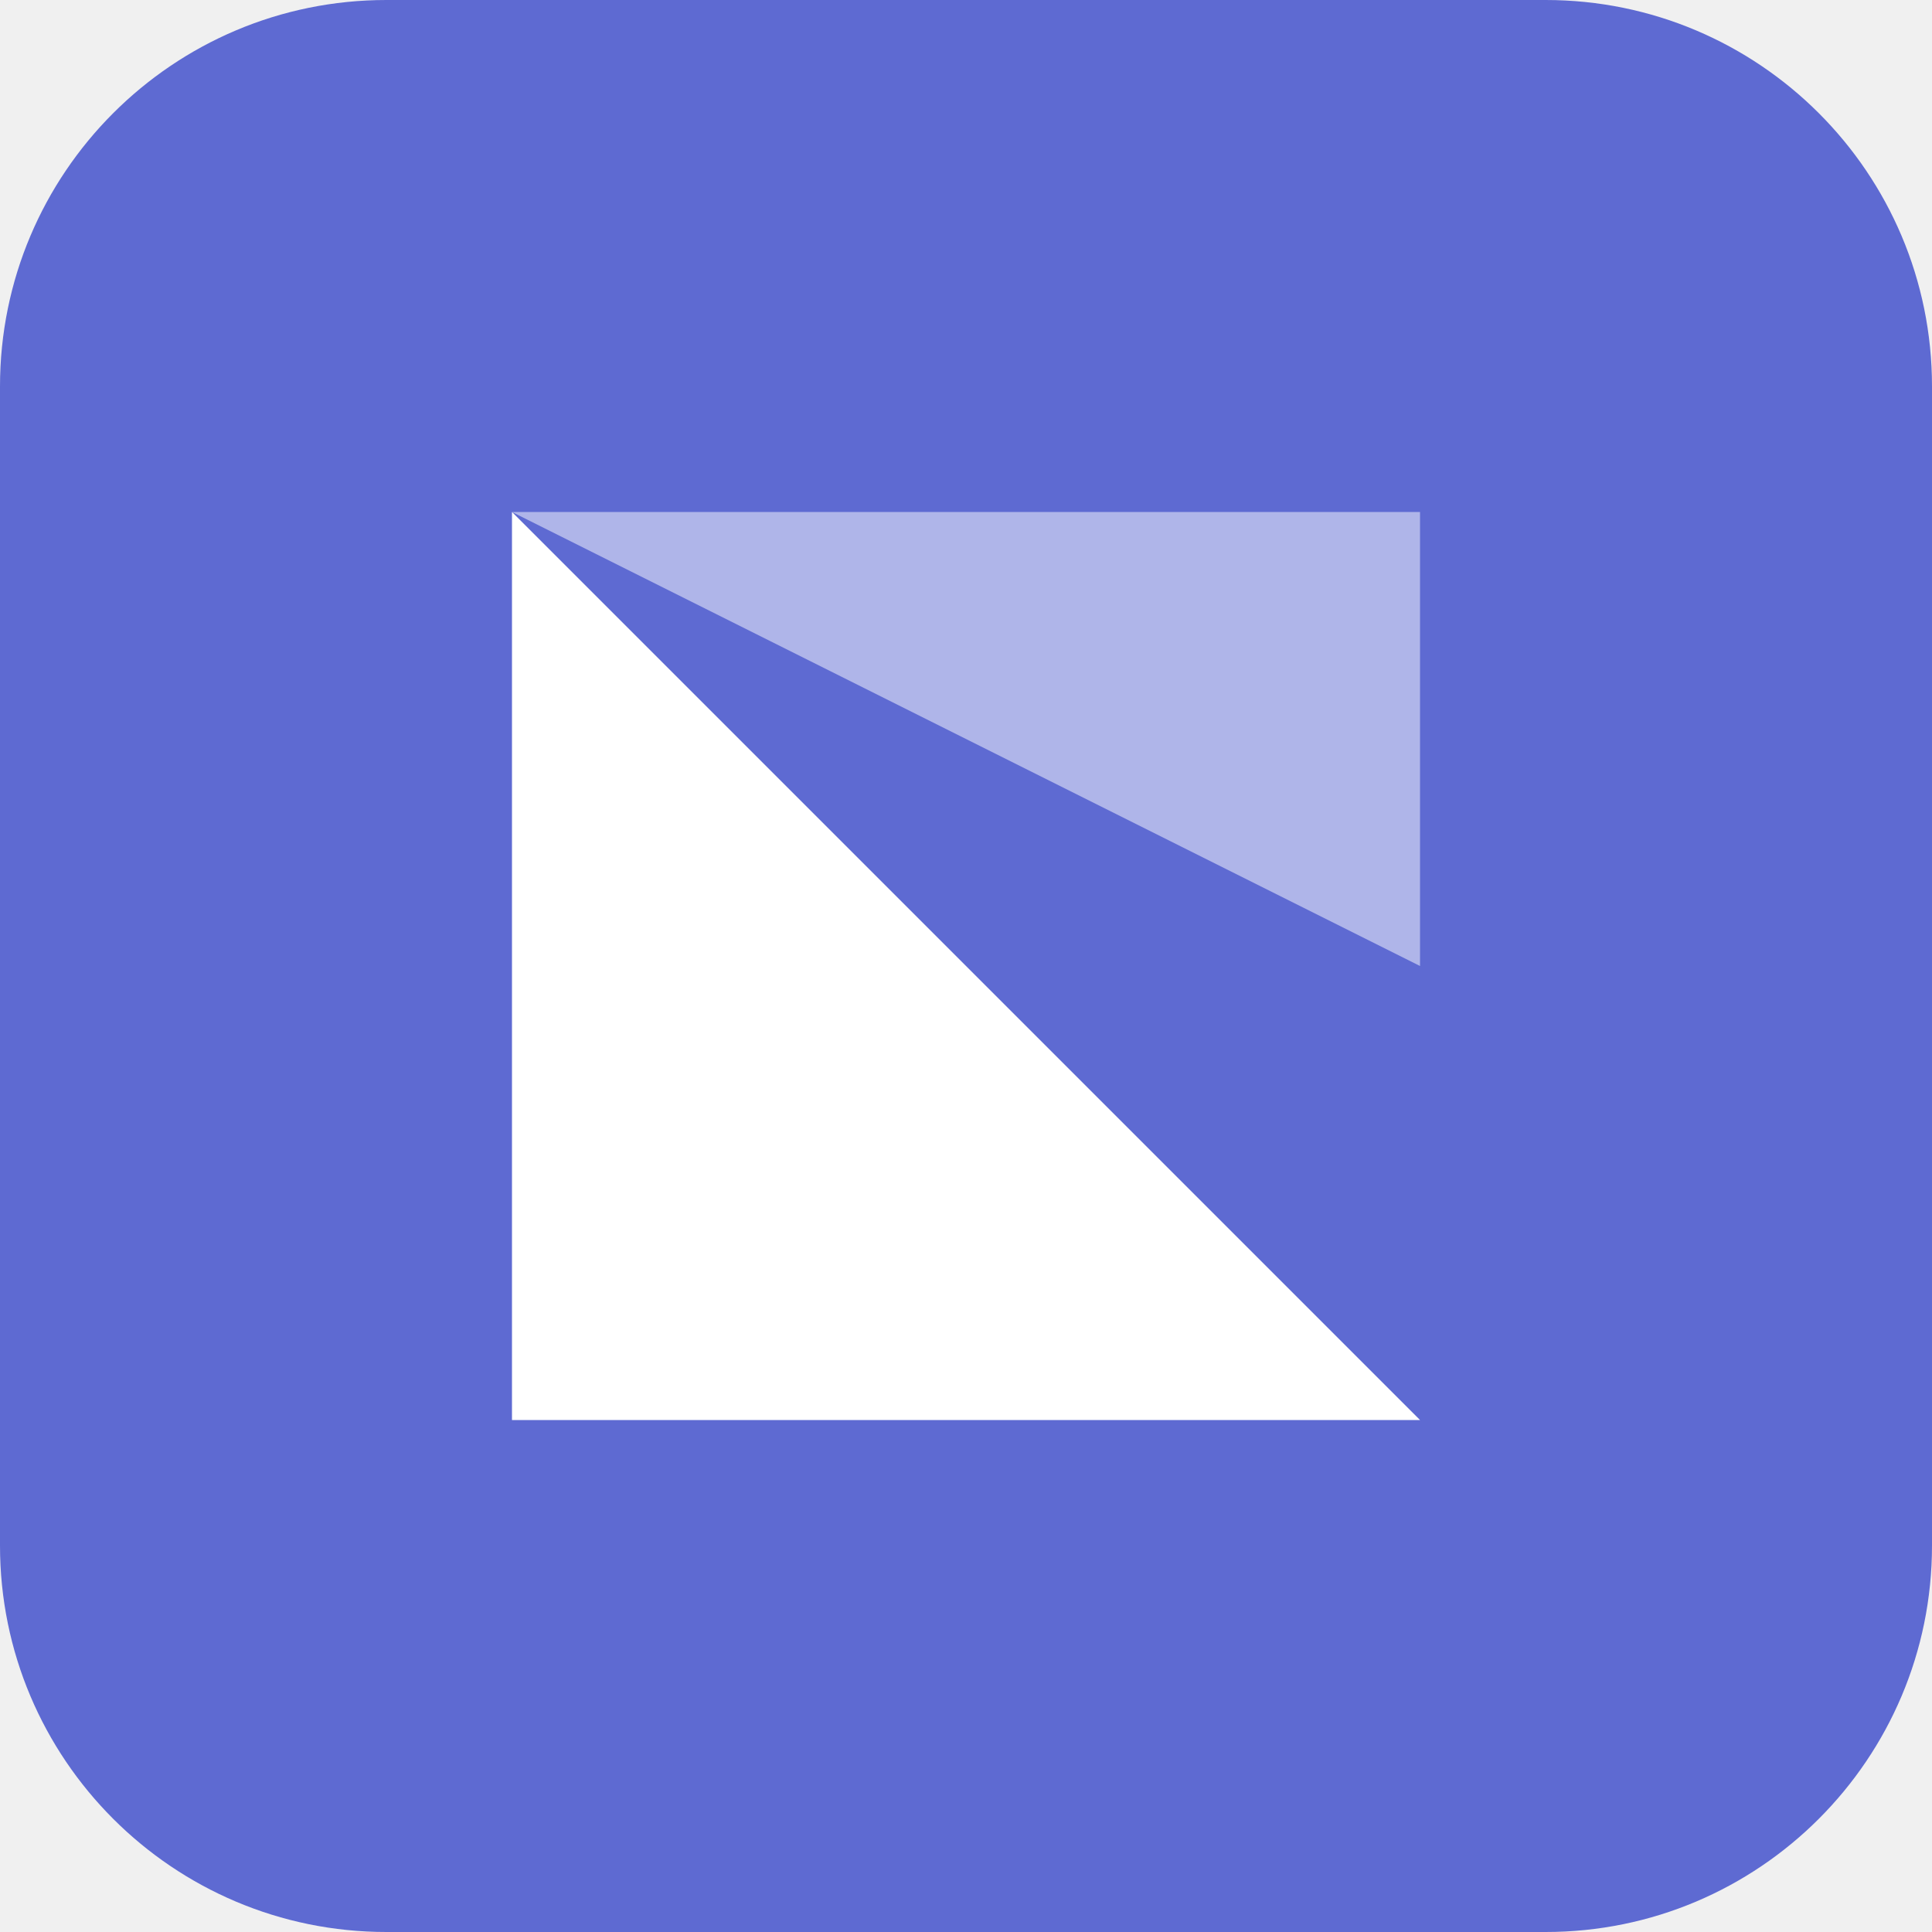
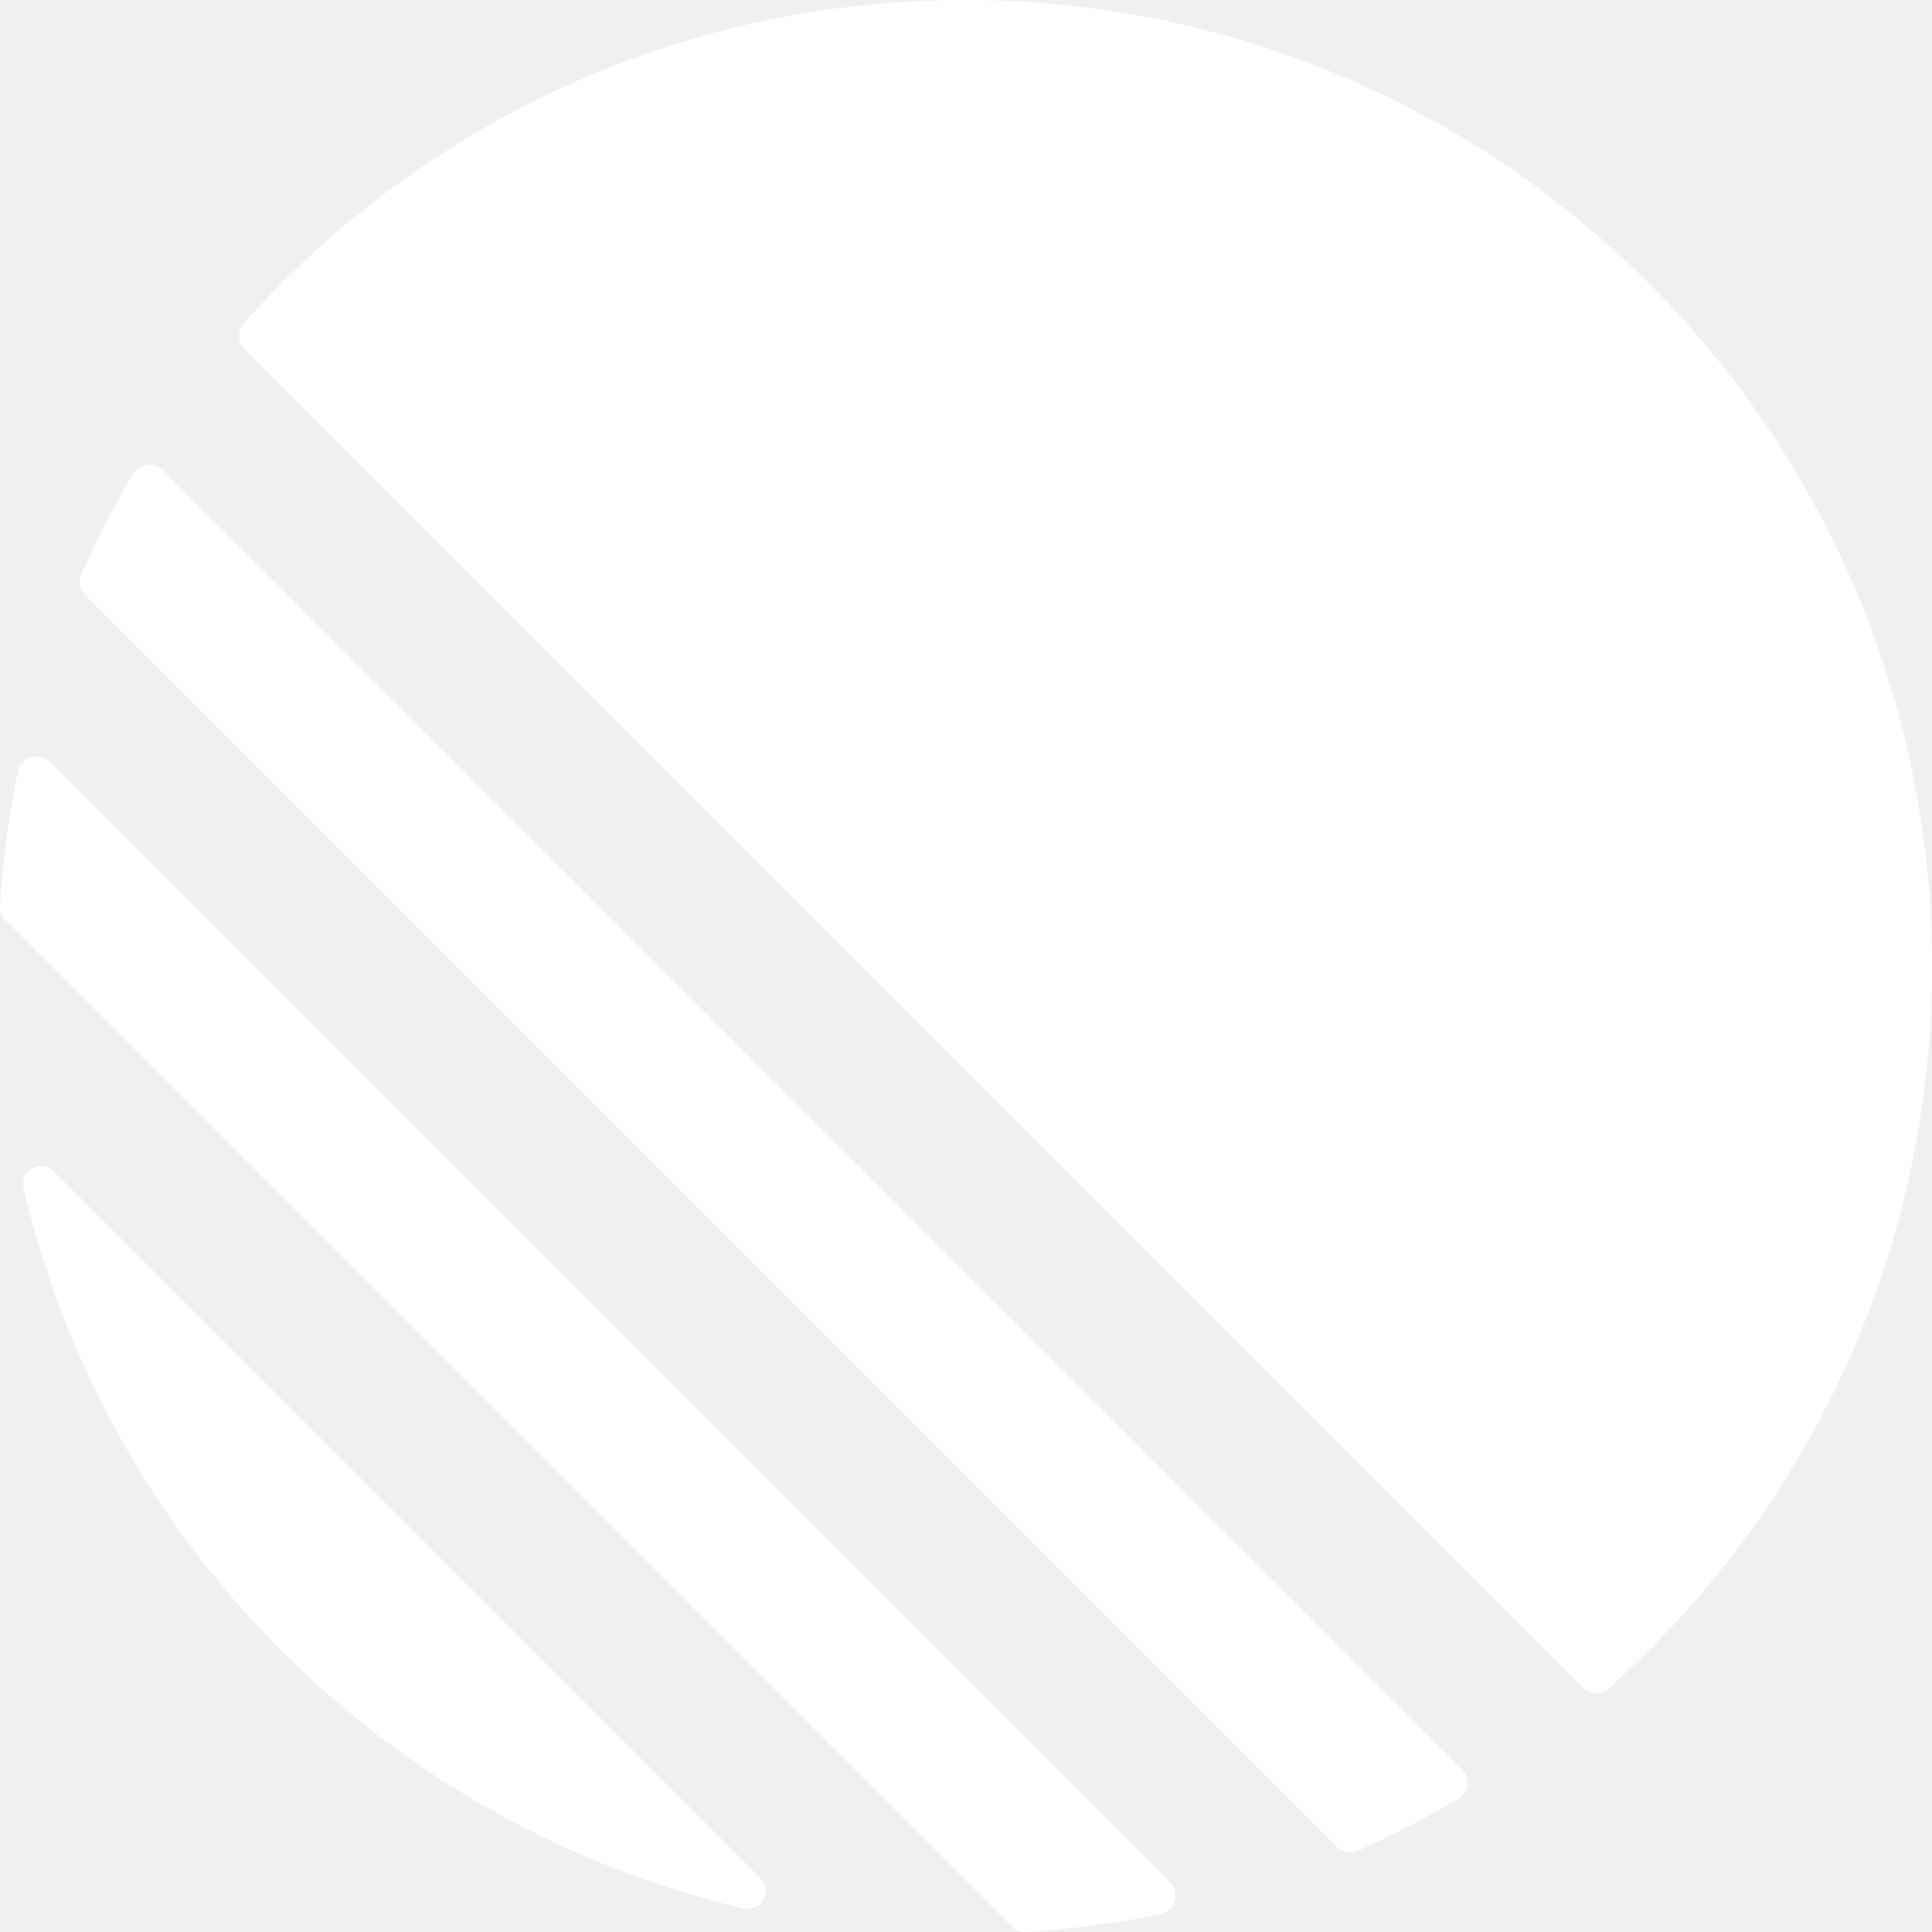
- <svg xmlns="http://www.w3.org/2000/svg" width="100" height="100" viewBox="0 0 100 100" fill="none">
-   <rect width="100" height="100" rx="20" fill="#5E6AD2" />
-   <path d="M26.5 73.5L26.5 26.5L73.5 73.5L26.5 73.5Z" fill="white" />
-   <path d="M26.5 26.5L73.5 26.5L73.5 50L26.5 26.5Z" fill="white" fill-opacity="0.5" />
+ <svg xmlns="http://www.w3.org/2000/svg" fill="#fff" width="200" height="200" viewBox="0 0 100 100">
+   <path d="M1.225 61.523c-.223-.949.907-1.546 1.596-.857L39.334 97.178c.689.689.091 1.819-.857 1.596C20.052 94.452 5.548 79.948 1.225 61.523ZM.002 46.889c-.018.283.089.56.29.761L52.35 99.709c.201.201.477.307.761.29 2.369-.148 4.694-.46 6.962-.926.764-.157 1.03-1.096.478-1.648L2.576 39.449c-.552-.552-1.491-.286-1.648.478-.466 2.269-.778 4.593-.926 6.962ZM4.211 29.705c-.166.374-.082.811.208 1.1l64.776 64.776c.289.289.726.374 1.1.208 1.786-.796 3.517-1.693 5.186-2.684.552-.328.637-1.087.183-1.541L8.436 24.337c-.454-.454-1.213-.369-1.541.183-.991 1.668-1.888 3.399-2.684 5.186ZM12.659 18.074c-.37-.37-.393-.964-.044-1.354C21.779 6.459 35.111 0 49.952 0 77.593 0 100 22.407 100 50.048c0 14.841-6.459 28.172-16.72 37.337-.39.349-.984.326-1.354-.044L12.659 18.074Z" />
</svg>
